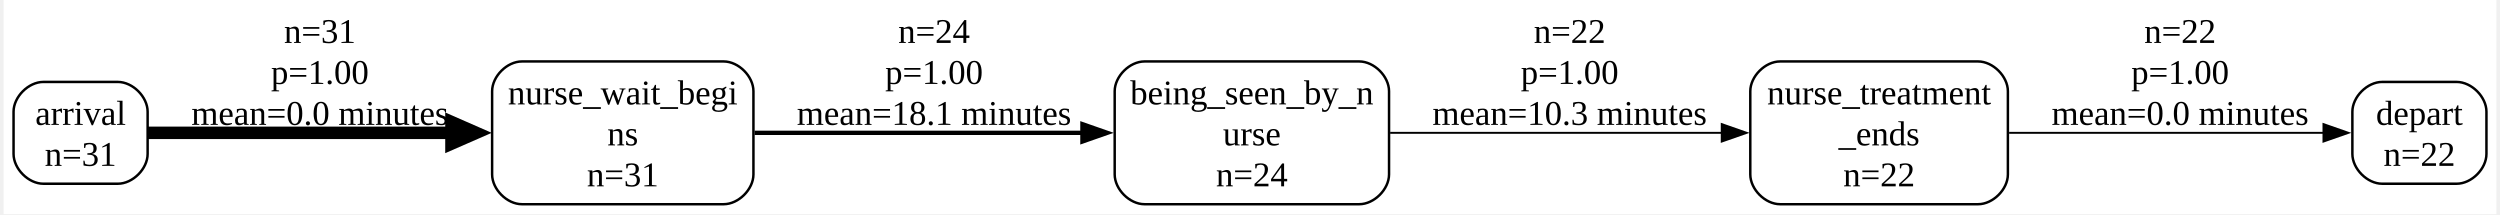
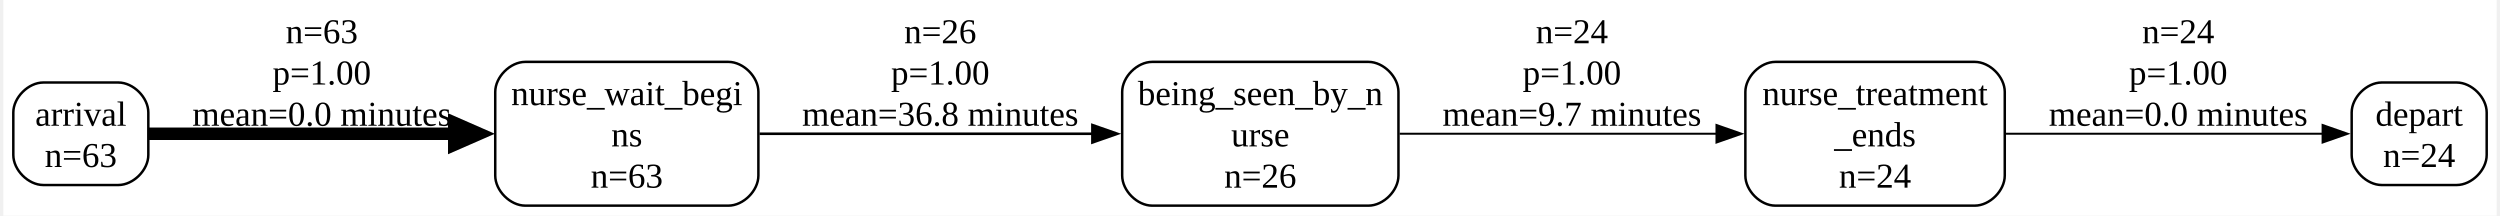
- <svg xmlns="http://www.w3.org/2000/svg" width="1004pt" height="86pt" viewBox="0.00 0.00 1004.00 86.25">
+ <svg xmlns="http://www.w3.org/2000/svg" width="997pt" height="86pt" viewBox="0.00 0.00 997.25 86.25">
  <g id="graph0" class="graph" transform="scale(1 1) rotate(0) translate(4 82.25)">
-     <polygon fill="white" stroke="none" points="-4,4 -4,-82.25 1000,-82.25 1000,4 -4,4" />
+     <polygon fill="white" stroke="none" points="-4,4 -4,-82.25 993.25,-82.25 993.25,4 -4,4" />
    <g id="node1" class="node">
      <path fill="none" stroke="black" d="M42,-49.25C42,-49.25 12,-49.25 12,-49.25 6,-49.25 0,-43.25 0,-37.25 0,-37.25 0,-20.25 0,-20.25 0,-14.25 6,-8.25 12,-8.25 12,-8.25 42,-8.25 42,-8.25 48,-8.25 54,-14.25 54,-20.25 54,-20.25 54,-37.25 54,-37.25 54,-43.25 48,-49.25 42,-49.25" />
      <text text-anchor="middle" x="27" y="-31.95" font-family="Times New Roman,serif" font-size="14.00">arrival</text>
-       <text text-anchor="middle" x="27" y="-15.45" font-family="Times New Roman,serif" font-size="14.00">n=31</text>
+       <text text-anchor="middle" x="27" y="-15.45" font-family="Times New Roman,serif" font-size="14.00">n=63</text>
    </g>
    <g id="node5" class="node">
      <path fill="none" stroke="black" d="M286,-57.5C286,-57.5 204.75,-57.5 204.75,-57.5 198.75,-57.5 192.75,-51.5 192.75,-45.5 192.75,-45.5 192.75,-12 192.75,-12 192.75,-6 198.75,0 204.75,0 204.75,0 286,0 286,0 292,0 298,-6 298,-12 298,-12 298,-45.5 298,-45.5 298,-51.5 292,-57.5 286,-57.5" />
      <text text-anchor="middle" x="245.38" y="-40.2" font-family="Times New Roman,serif" font-size="14.00">nurse_wait_begi</text>
      <text text-anchor="middle" x="245.38" y="-23.7" font-family="Times New Roman,serif" font-size="14.00">ns</text>
-       <text text-anchor="middle" x="245.38" y="-7.2" font-family="Times New Roman,serif" font-size="14.00">n=31</text>
+       <text text-anchor="middle" x="245.38" y="-7.2" font-family="Times New Roman,serif" font-size="14.00">n=63</text>
    </g>
    <g id="edge1" class="edge">
      <path fill="none" stroke="black" stroke-width="5" d="M54.1,-28.75C84.27,-28.75 135.09,-28.75 176.62,-28.75" />
      <polygon fill="black" stroke="black" stroke-width="5" points="176.36,-33.13 186.36,-28.75 176.36,-24.38 176.36,-33.13" />
-       <text text-anchor="middle" x="123.38" y="-64.95" font-family="Times New Roman,serif" font-size="14.00">n=31</text>
+       <text text-anchor="middle" x="123.38" y="-64.95" font-family="Times New Roman,serif" font-size="14.00">n=63</text>
      <text text-anchor="middle" x="123.38" y="-48.45" font-family="Times New Roman,serif" font-size="14.00">p=1.00</text>
      <text text-anchor="middle" x="123.38" y="-31.95" font-family="Times New Roman,serif" font-size="14.00">mean=0.0 minutes</text>
    </g>
    <g id="node2" class="node">
      <path fill="none" stroke="black" d="M542,-57.5C542,-57.5 455.5,-57.5 455.5,-57.5 449.5,-57.5 443.5,-51.5 443.5,-45.5 443.5,-45.5 443.5,-12 443.5,-12 443.5,-6 449.5,0 455.5,0 455.5,0 542,0 542,0 548,0 554,-6 554,-12 554,-12 554,-45.5 554,-45.5 554,-51.5 548,-57.5 542,-57.5" />
      <text text-anchor="middle" x="498.75" y="-40.2" font-family="Times New Roman,serif" font-size="14.00">being_seen_by_n</text>
      <text text-anchor="middle" x="498.75" y="-23.7" font-family="Times New Roman,serif" font-size="14.00">urse</text>
-       <text text-anchor="middle" x="498.75" y="-7.2" font-family="Times New Roman,serif" font-size="14.00">n=24</text>
+       <text text-anchor="middle" x="498.75" y="-7.2" font-family="Times New Roman,serif" font-size="14.00">n=26</text>
    </g>
    <g id="node4" class="node">
-       <path fill="none" stroke="black" d="M791.25,-57.5C791.25,-57.5 711.5,-57.5 711.5,-57.5 705.5,-57.5 699.5,-51.5 699.5,-45.5 699.5,-45.5 699.5,-12 699.5,-12 699.5,-6 705.5,0 711.5,0 711.5,0 791.25,0 791.25,0 797.25,0 803.25,-6 803.25,-12 803.25,-12 803.25,-45.5 803.25,-45.5 803.25,-51.5 797.25,-57.5 791.25,-57.5" />
-       <text text-anchor="middle" x="751.38" y="-40.2" font-family="Times New Roman,serif" font-size="14.00">nurse_treatment</text>
-       <text text-anchor="middle" x="751.38" y="-23.7" font-family="Times New Roman,serif" font-size="14.00">_ends</text>
-       <text text-anchor="middle" x="751.38" y="-7.2" font-family="Times New Roman,serif" font-size="14.00">n=22</text>
+       <path fill="none" stroke="black" d="M784.5,-57.5C784.5,-57.5 704.75,-57.5 704.75,-57.5 698.75,-57.5 692.75,-51.5 692.75,-45.5 692.75,-45.5 692.75,-12 692.75,-12 692.75,-6 698.75,0 704.75,0 704.75,0 784.5,0 784.5,0 790.5,0 796.5,-6 796.5,-12 796.5,-12 796.5,-45.5 796.5,-45.5 796.5,-51.5 790.5,-57.5 784.5,-57.5" />
+       <text text-anchor="middle" x="744.62" y="-40.2" font-family="Times New Roman,serif" font-size="14.00">nurse_treatment</text>
+       <text text-anchor="middle" x="744.62" y="-23.7" font-family="Times New Roman,serif" font-size="14.00">_ends</text>
+       <text text-anchor="middle" x="744.62" y="-7.2" font-family="Times New Roman,serif" font-size="14.00">n=24</text>
    </g>
    <g id="edge2" class="edge">
-       <path fill="none" stroke="black" stroke-width="0.8" d="M554.44,-28.75C593.89,-28.75 647.2,-28.75 688.26,-28.75" />
-       <polygon fill="black" stroke="black" stroke-width="0.8" points="688.01,-32.25 698.01,-28.75 688.01,-25.25 688.01,-32.25" />
-       <text text-anchor="middle" x="626.75" y="-64.95" font-family="Times New Roman,serif" font-size="14.00">n=22</text>
-       <text text-anchor="middle" x="626.75" y="-48.45" font-family="Times New Roman,serif" font-size="14.00">p=1.00</text>
-       <text text-anchor="middle" x="626.75" y="-31.95" font-family="Times New Roman,serif" font-size="14.00">mean=10.3 minutes</text>
+       <path fill="none" stroke="black" stroke-width="0.8" d="M554.48,-28.75C592.14,-28.75 642.24,-28.75 681.41,-28.75" />
+       <polygon fill="black" stroke="black" stroke-width="0.8" points="681.2,-32.25 691.2,-28.75 681.2,-25.25 681.2,-32.25" />
+       <text text-anchor="middle" x="623.38" y="-64.95" font-family="Times New Roman,serif" font-size="14.00">n=24</text>
+       <text text-anchor="middle" x="623.38" y="-48.45" font-family="Times New Roman,serif" font-size="14.00">p=1.00</text>
+       <text text-anchor="middle" x="623.38" y="-31.95" font-family="Times New Roman,serif" font-size="14.00">mean=9.7 minutes</text>
    </g>
    <g id="node3" class="node">
-       <path fill="none" stroke="black" d="M984,-49.25C984,-49.25 954,-49.25 954,-49.25 948,-49.25 942,-43.25 942,-37.25 942,-37.25 942,-20.25 942,-20.25 942,-14.25 948,-8.25 954,-8.25 954,-8.25 984,-8.25 984,-8.25 990,-8.25 996,-14.25 996,-20.25 996,-20.25 996,-37.25 996,-37.25 996,-43.25 990,-49.25 984,-49.25" />
-       <text text-anchor="middle" x="969" y="-31.95" font-family="Times New Roman,serif" font-size="14.00">depart</text>
-       <text text-anchor="middle" x="969" y="-15.45" font-family="Times New Roman,serif" font-size="14.00">n=22</text>
+       <path fill="none" stroke="black" d="M977.25,-49.25C977.25,-49.25 947.25,-49.25 947.25,-49.25 941.25,-49.25 935.25,-43.25 935.25,-37.25 935.25,-37.25 935.25,-20.25 935.25,-20.25 935.25,-14.25 941.25,-8.25 947.25,-8.25 947.25,-8.25 977.25,-8.25 977.25,-8.25 983.25,-8.25 989.25,-14.25 989.25,-20.25 989.25,-20.25 989.25,-37.25 989.25,-37.25 989.25,-43.25 983.25,-49.25 977.25,-49.25" />
+       <text text-anchor="middle" x="962.25" y="-31.95" font-family="Times New Roman,serif" font-size="14.00">depart</text>
+       <text text-anchor="middle" x="962.25" y="-15.45" font-family="Times New Roman,serif" font-size="14.00">n=24</text>
    </g>
    <g id="edge3" class="edge">
-       <path fill="none" stroke="black" stroke-width="0.8" d="M803.75,-28.75C842.69,-28.75 895.33,-28.75 930.4,-28.75" />
-       <polygon fill="black" stroke="black" stroke-width="0.8" points="930.37,-32.25 940.37,-28.75 930.37,-25.25 930.37,-32.25" />
-       <text text-anchor="middle" x="872.62" y="-64.95" font-family="Times New Roman,serif" font-size="14.00">n=22</text>
-       <text text-anchor="middle" x="872.62" y="-48.45" font-family="Times New Roman,serif" font-size="14.00">p=1.00</text>
-       <text text-anchor="middle" x="872.62" y="-31.95" font-family="Times New Roman,serif" font-size="14.00">mean=0.0 minutes</text>
+       <path fill="none" stroke="black" stroke-width="0.8" d="M797,-28.75C835.94,-28.75 888.58,-28.75 923.65,-28.75" />
+       <polygon fill="black" stroke="black" stroke-width="0.8" points="923.62,-32.25 933.62,-28.75 923.62,-25.25 923.62,-32.25" />
+       <text text-anchor="middle" x="865.88" y="-64.95" font-family="Times New Roman,serif" font-size="14.00">n=24</text>
+       <text text-anchor="middle" x="865.88" y="-48.45" font-family="Times New Roman,serif" font-size="14.00">p=1.00</text>
+       <text text-anchor="middle" x="865.88" y="-31.95" font-family="Times New Roman,serif" font-size="14.00">mean=0.0 minutes</text>
    </g>
    <g id="edge4" class="edge">
-       <path fill="none" stroke="black" stroke-width="1.73" d="M298.46,-28.75C336.78,-28.75 389.18,-28.75 430.64,-28.75" />
-       <polygon fill="black" stroke="black" stroke-width="1.73" points="430.5,-32.25 440.5,-28.75 430.5,-25.25 430.5,-32.25" />
-       <text text-anchor="middle" x="370.75" y="-64.95" font-family="Times New Roman,serif" font-size="14.00">n=24</text>
+       <path fill="none" stroke="black" stroke-width="1.02" d="M298.46,-28.75C337.11,-28.75 390.09,-28.75 431.71,-28.75" />
+       <polygon fill="black" stroke="black" stroke-width="1.02" points="431.58,-32.25 441.58,-28.75 431.58,-25.25 431.58,-32.25" />
+       <text text-anchor="middle" x="370.75" y="-64.95" font-family="Times New Roman,serif" font-size="14.00">n=26</text>
      <text text-anchor="middle" x="370.75" y="-48.45" font-family="Times New Roman,serif" font-size="14.00">p=1.00</text>
-       <text text-anchor="middle" x="370.75" y="-31.95" font-family="Times New Roman,serif" font-size="14.00">mean=18.1 minutes</text>
+       <text text-anchor="middle" x="370.75" y="-31.95" font-family="Times New Roman,serif" font-size="14.00">mean=36.8 minutes</text>
    </g>
  </g>
</svg>
